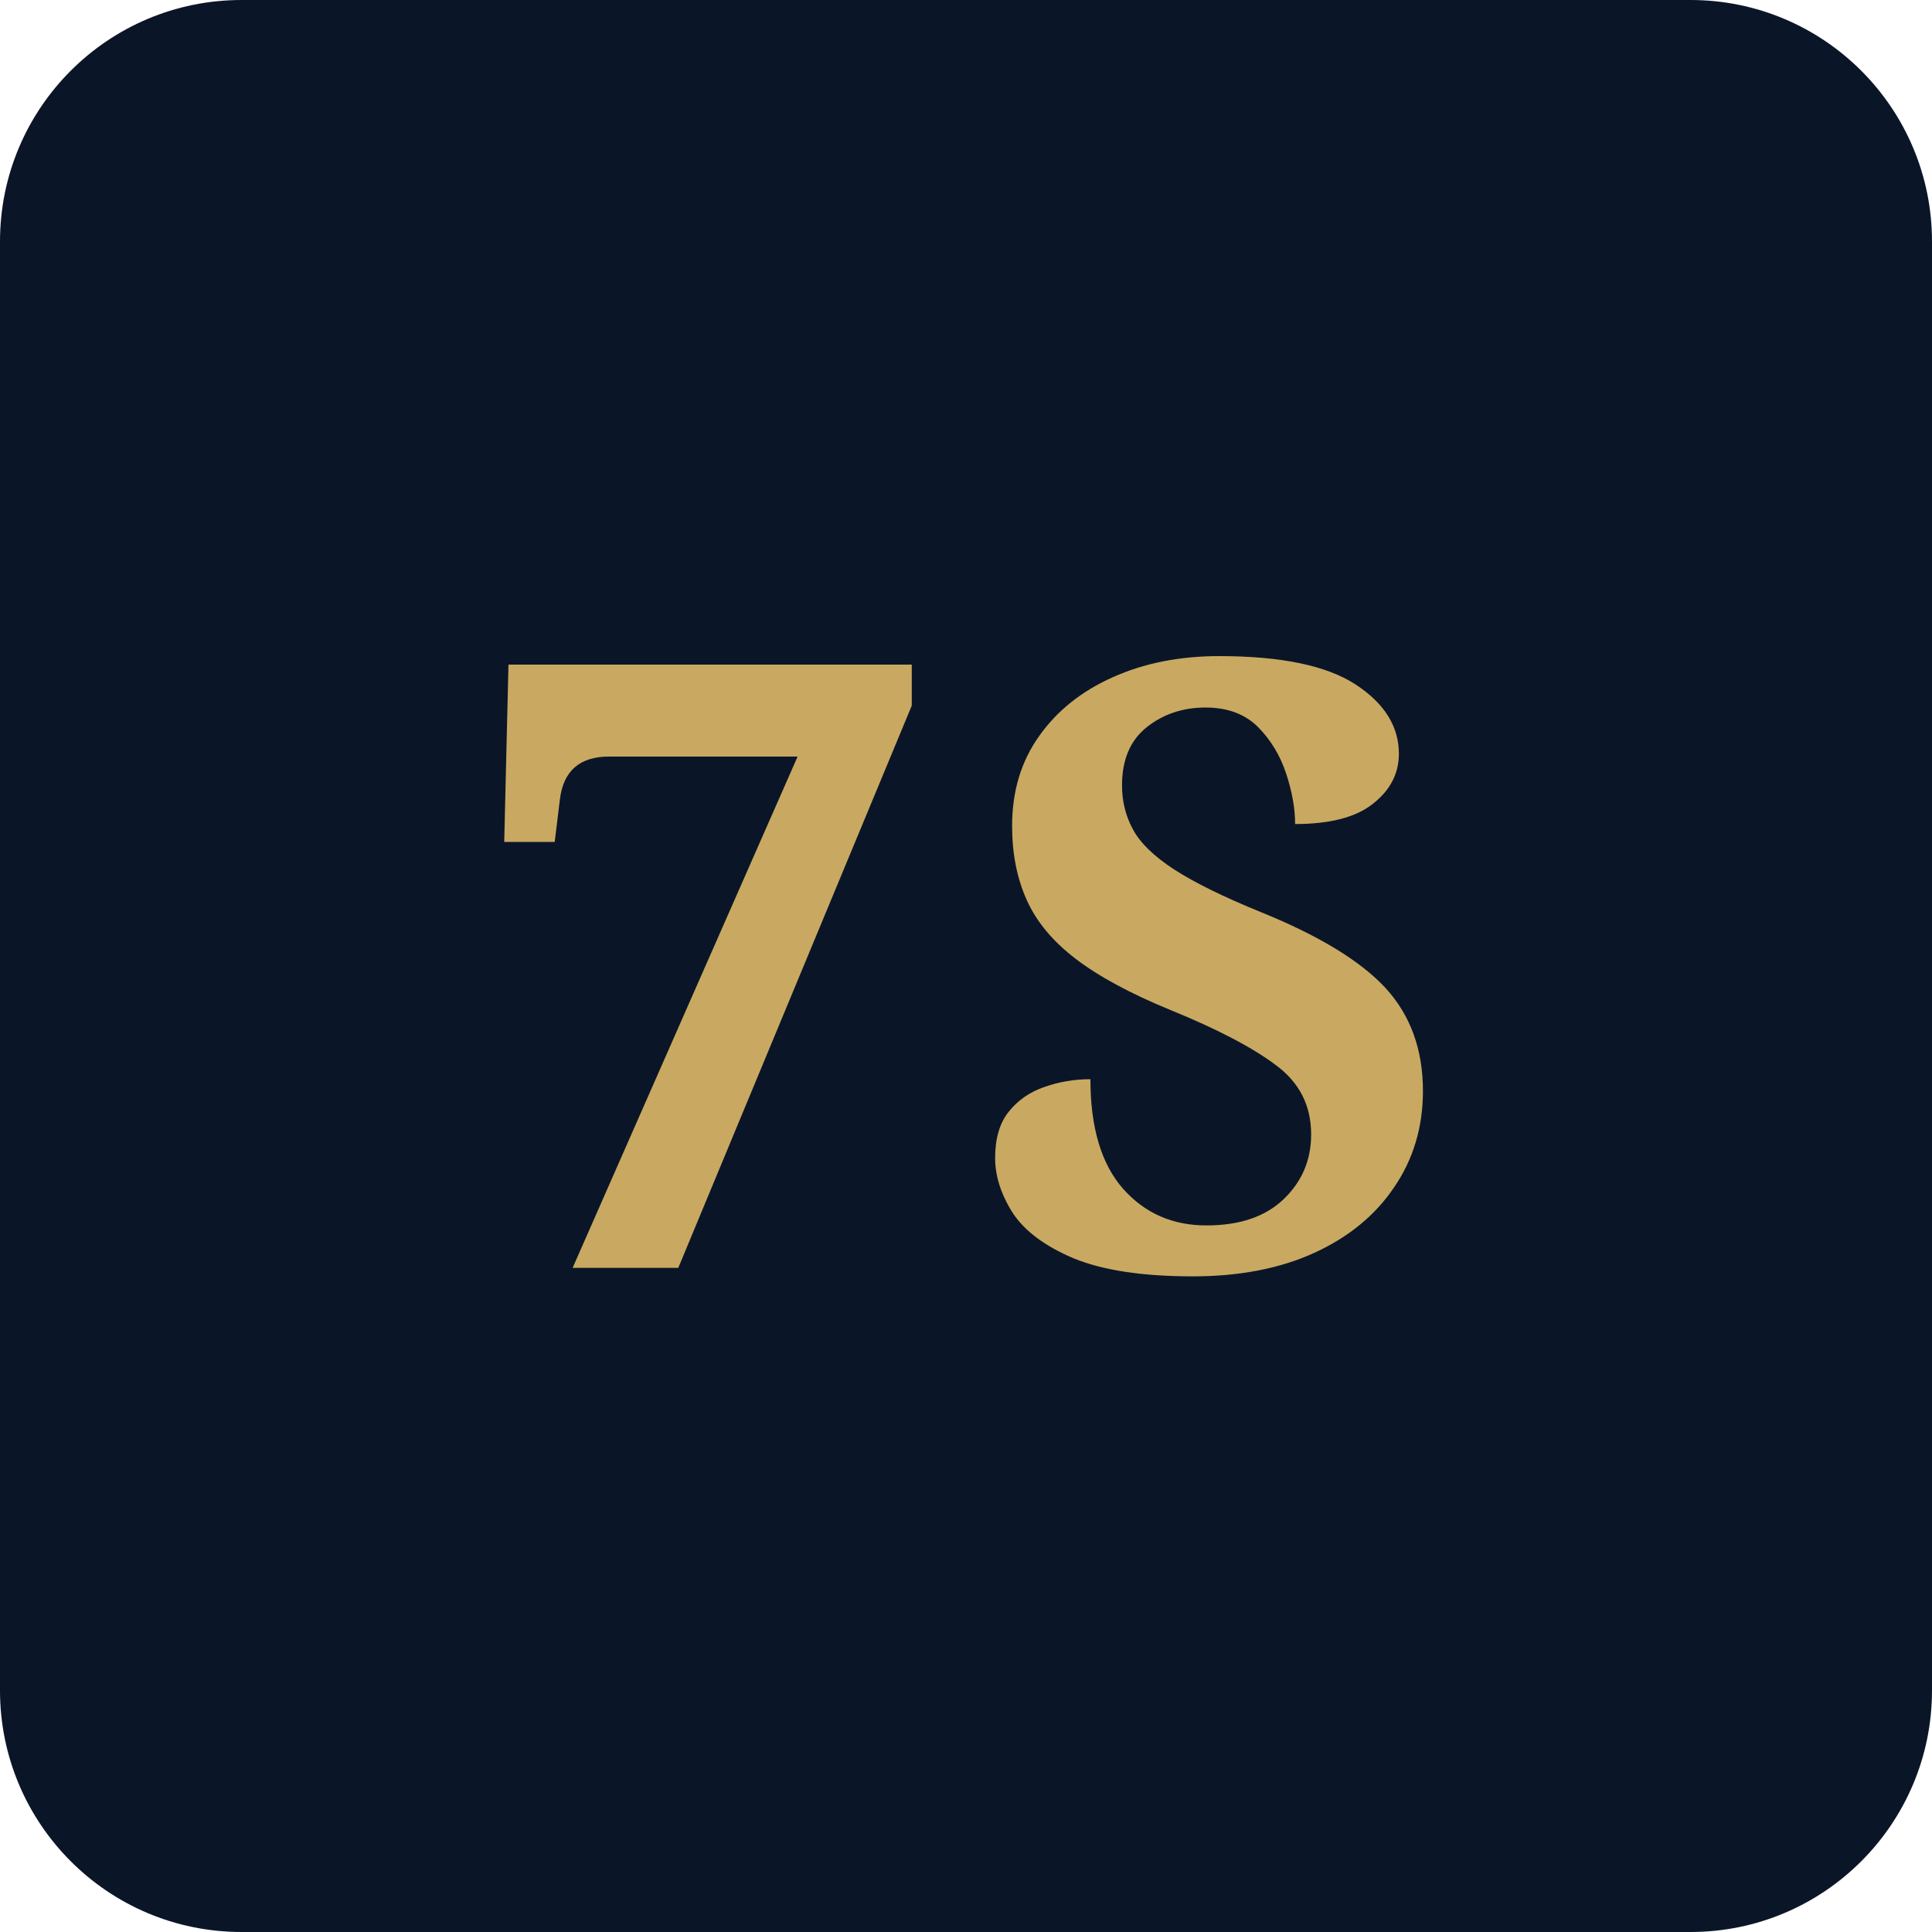
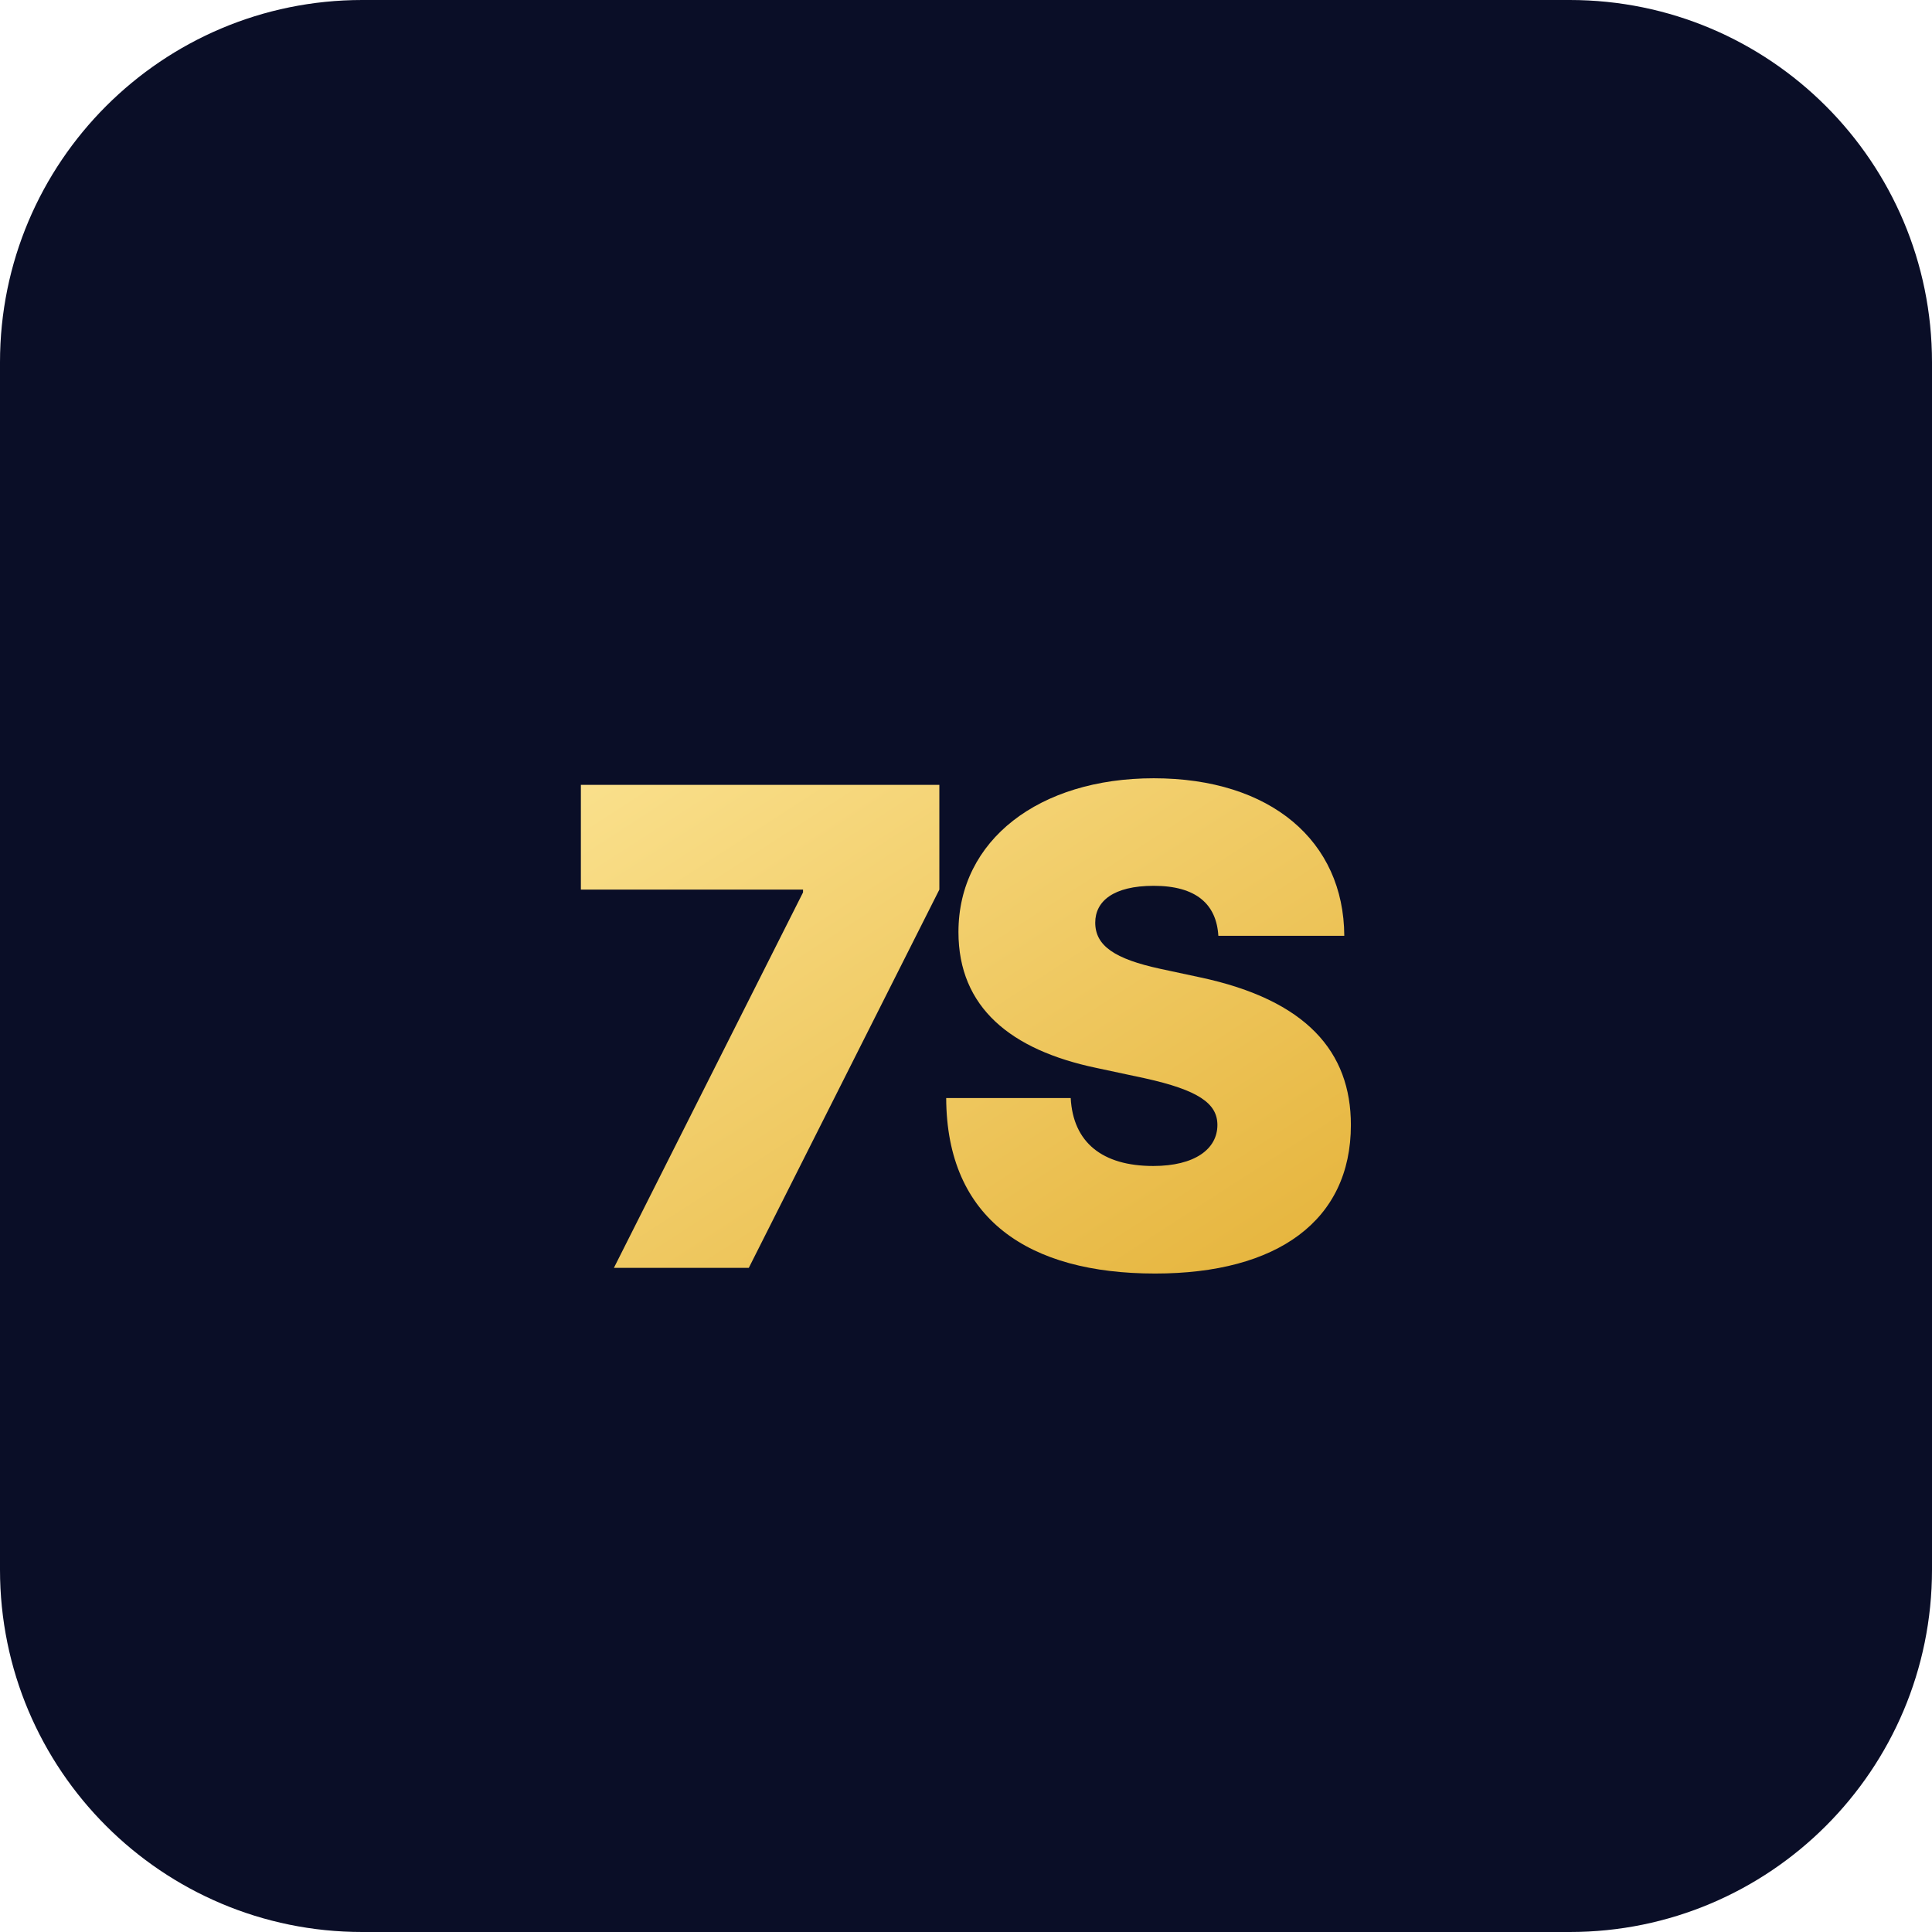
<svg xmlns="http://www.w3.org/2000/svg" viewBox="0 0 64 64">
-   <rect width="64" height="64" rx="8" fill="#0A1628" />
-   <text x="32" y="42" font-family="Georgia, serif" font-size="28" font-weight="600" text-anchor="middle" fill="#C9A961" letter-spacing="1">7S</text>
+   <defs>
+     <linearGradient id="g" x1="0%" y1="0%" x2="100%" y2="100%">
+       <stop offset="0%" stop-color="#FAE08C" />
+       <stop offset="100%" stop-color="#E5B33A" />
+     </linearGradient>
+   </defs>
+   <rect width="64" height="64" rx="12" fill="#0A0E27" />
+   <text x="32" y="42" font-family="Inter, system-ui, sans-serif" font-size="22" font-weight="900" text-anchor="middle" fill="url(#g)" letter-spacing="-1">7S</text>
</svg>
